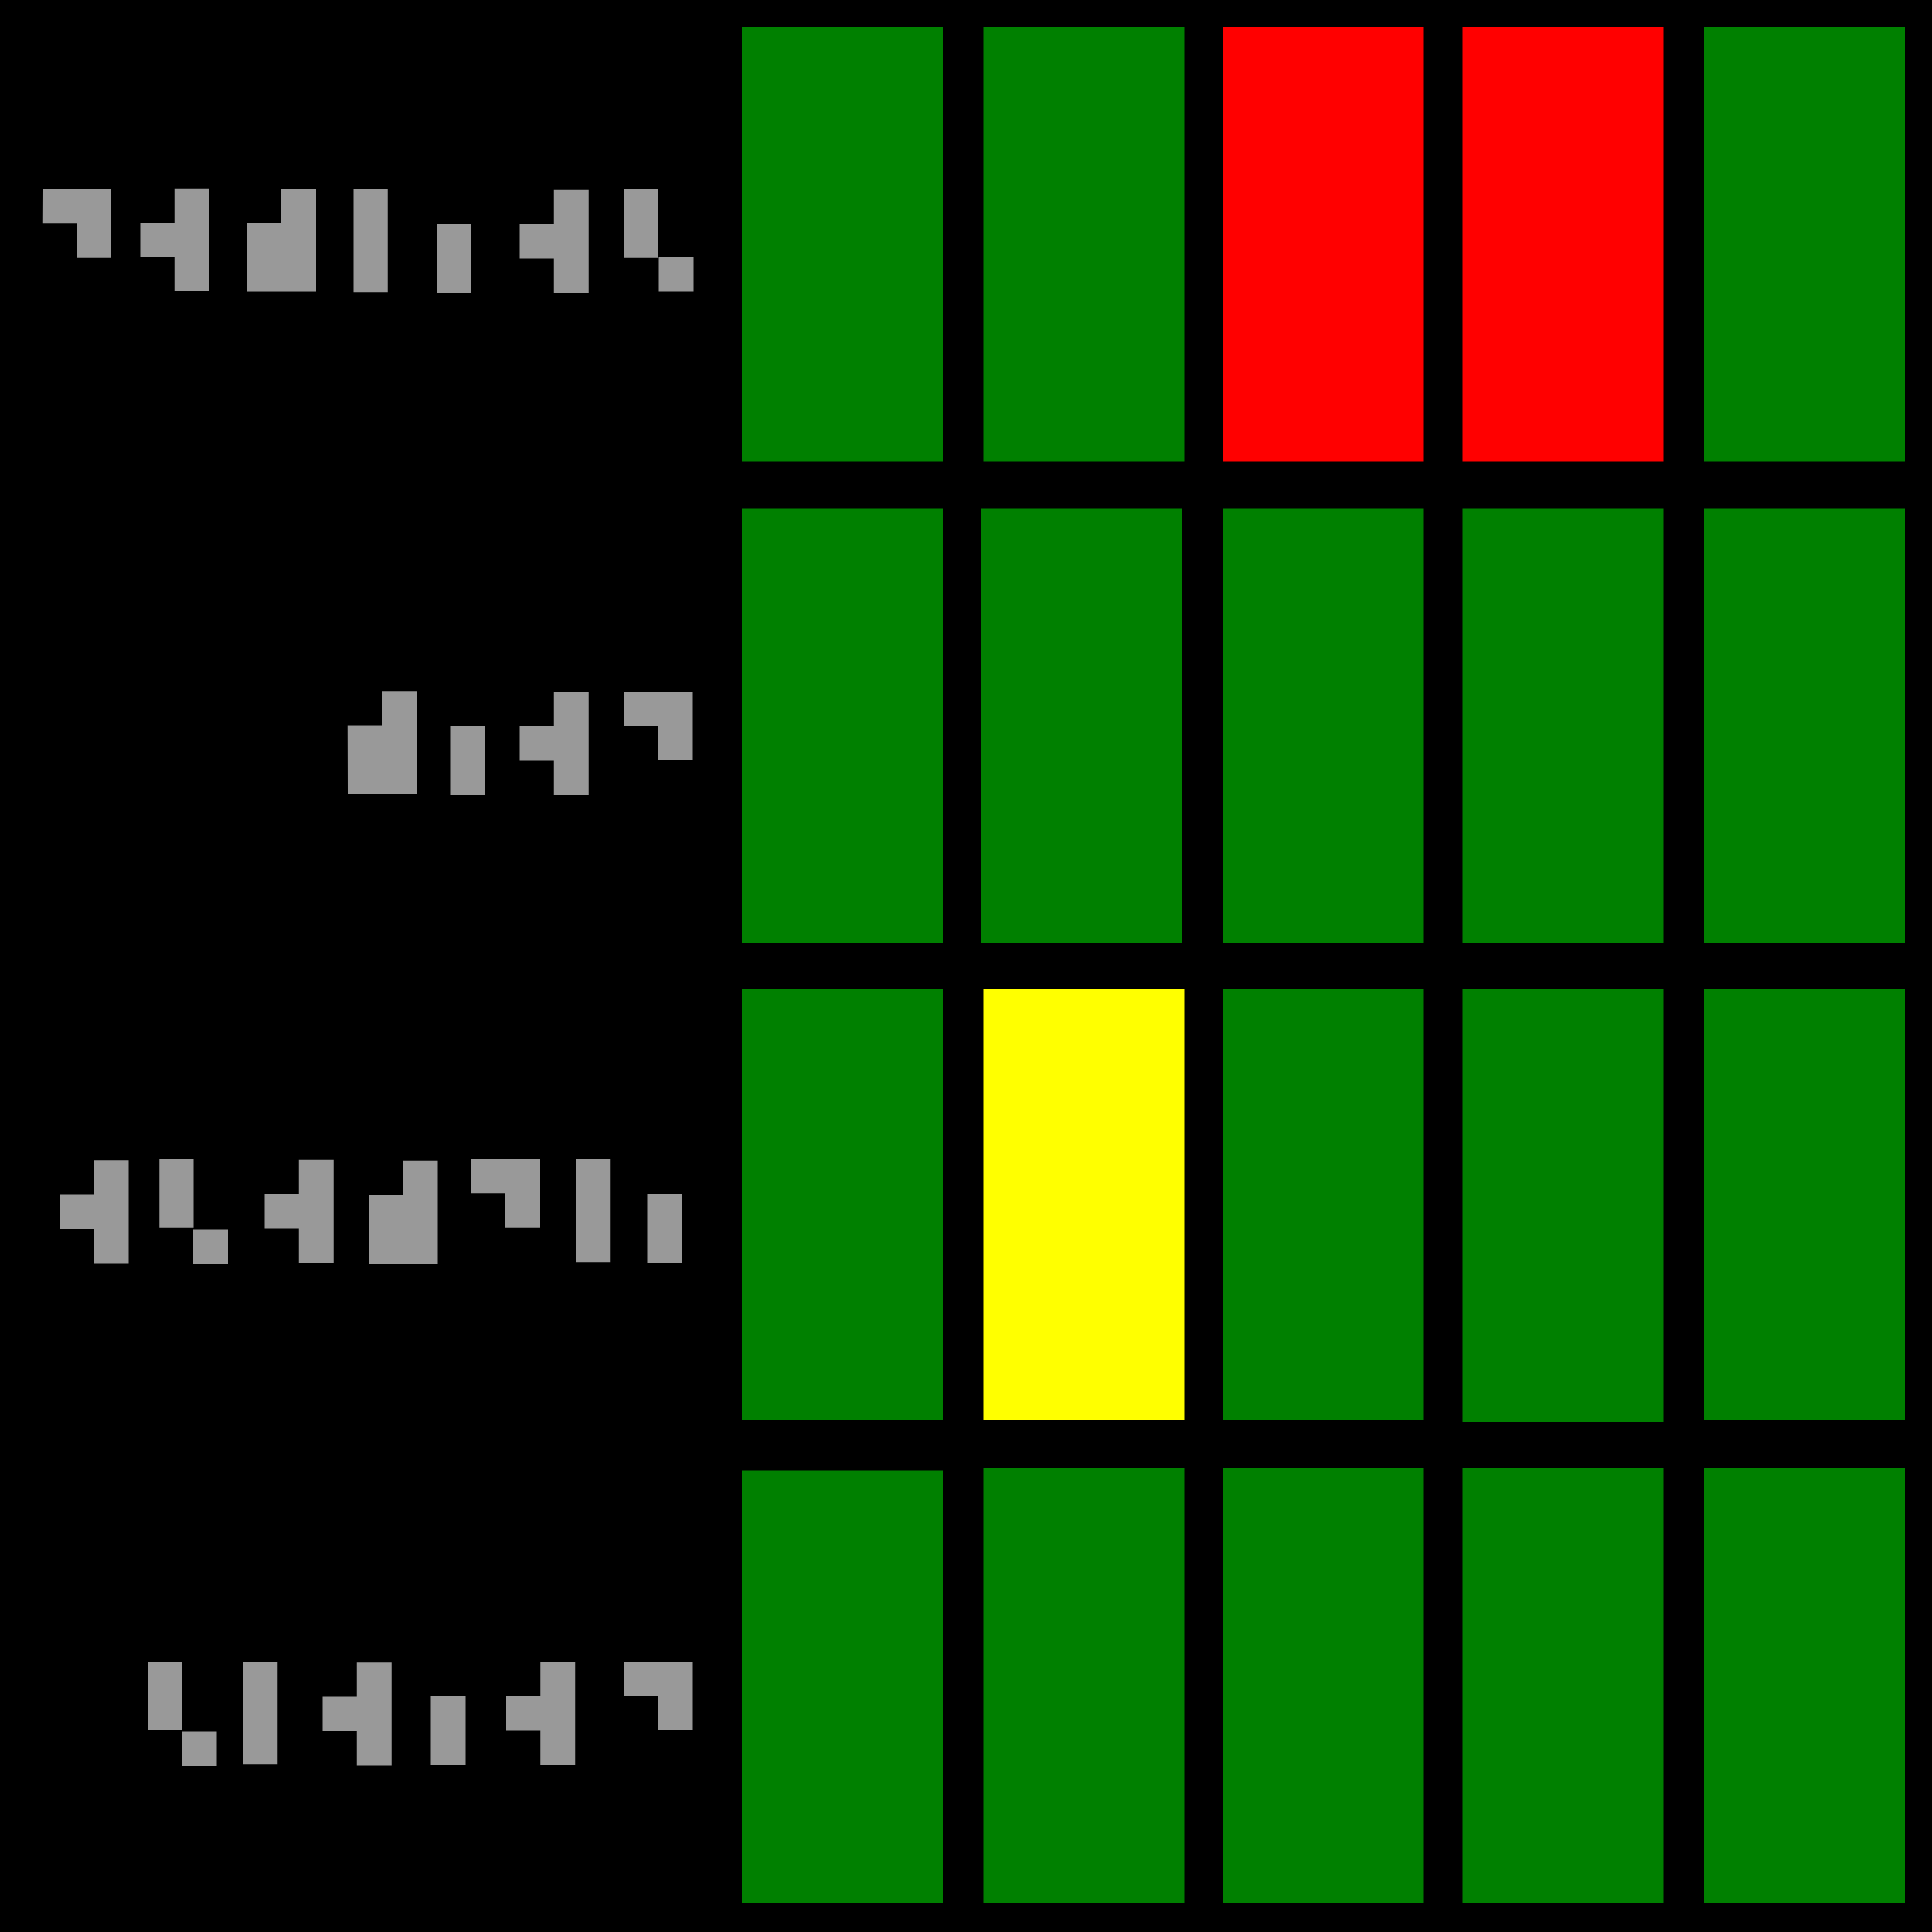
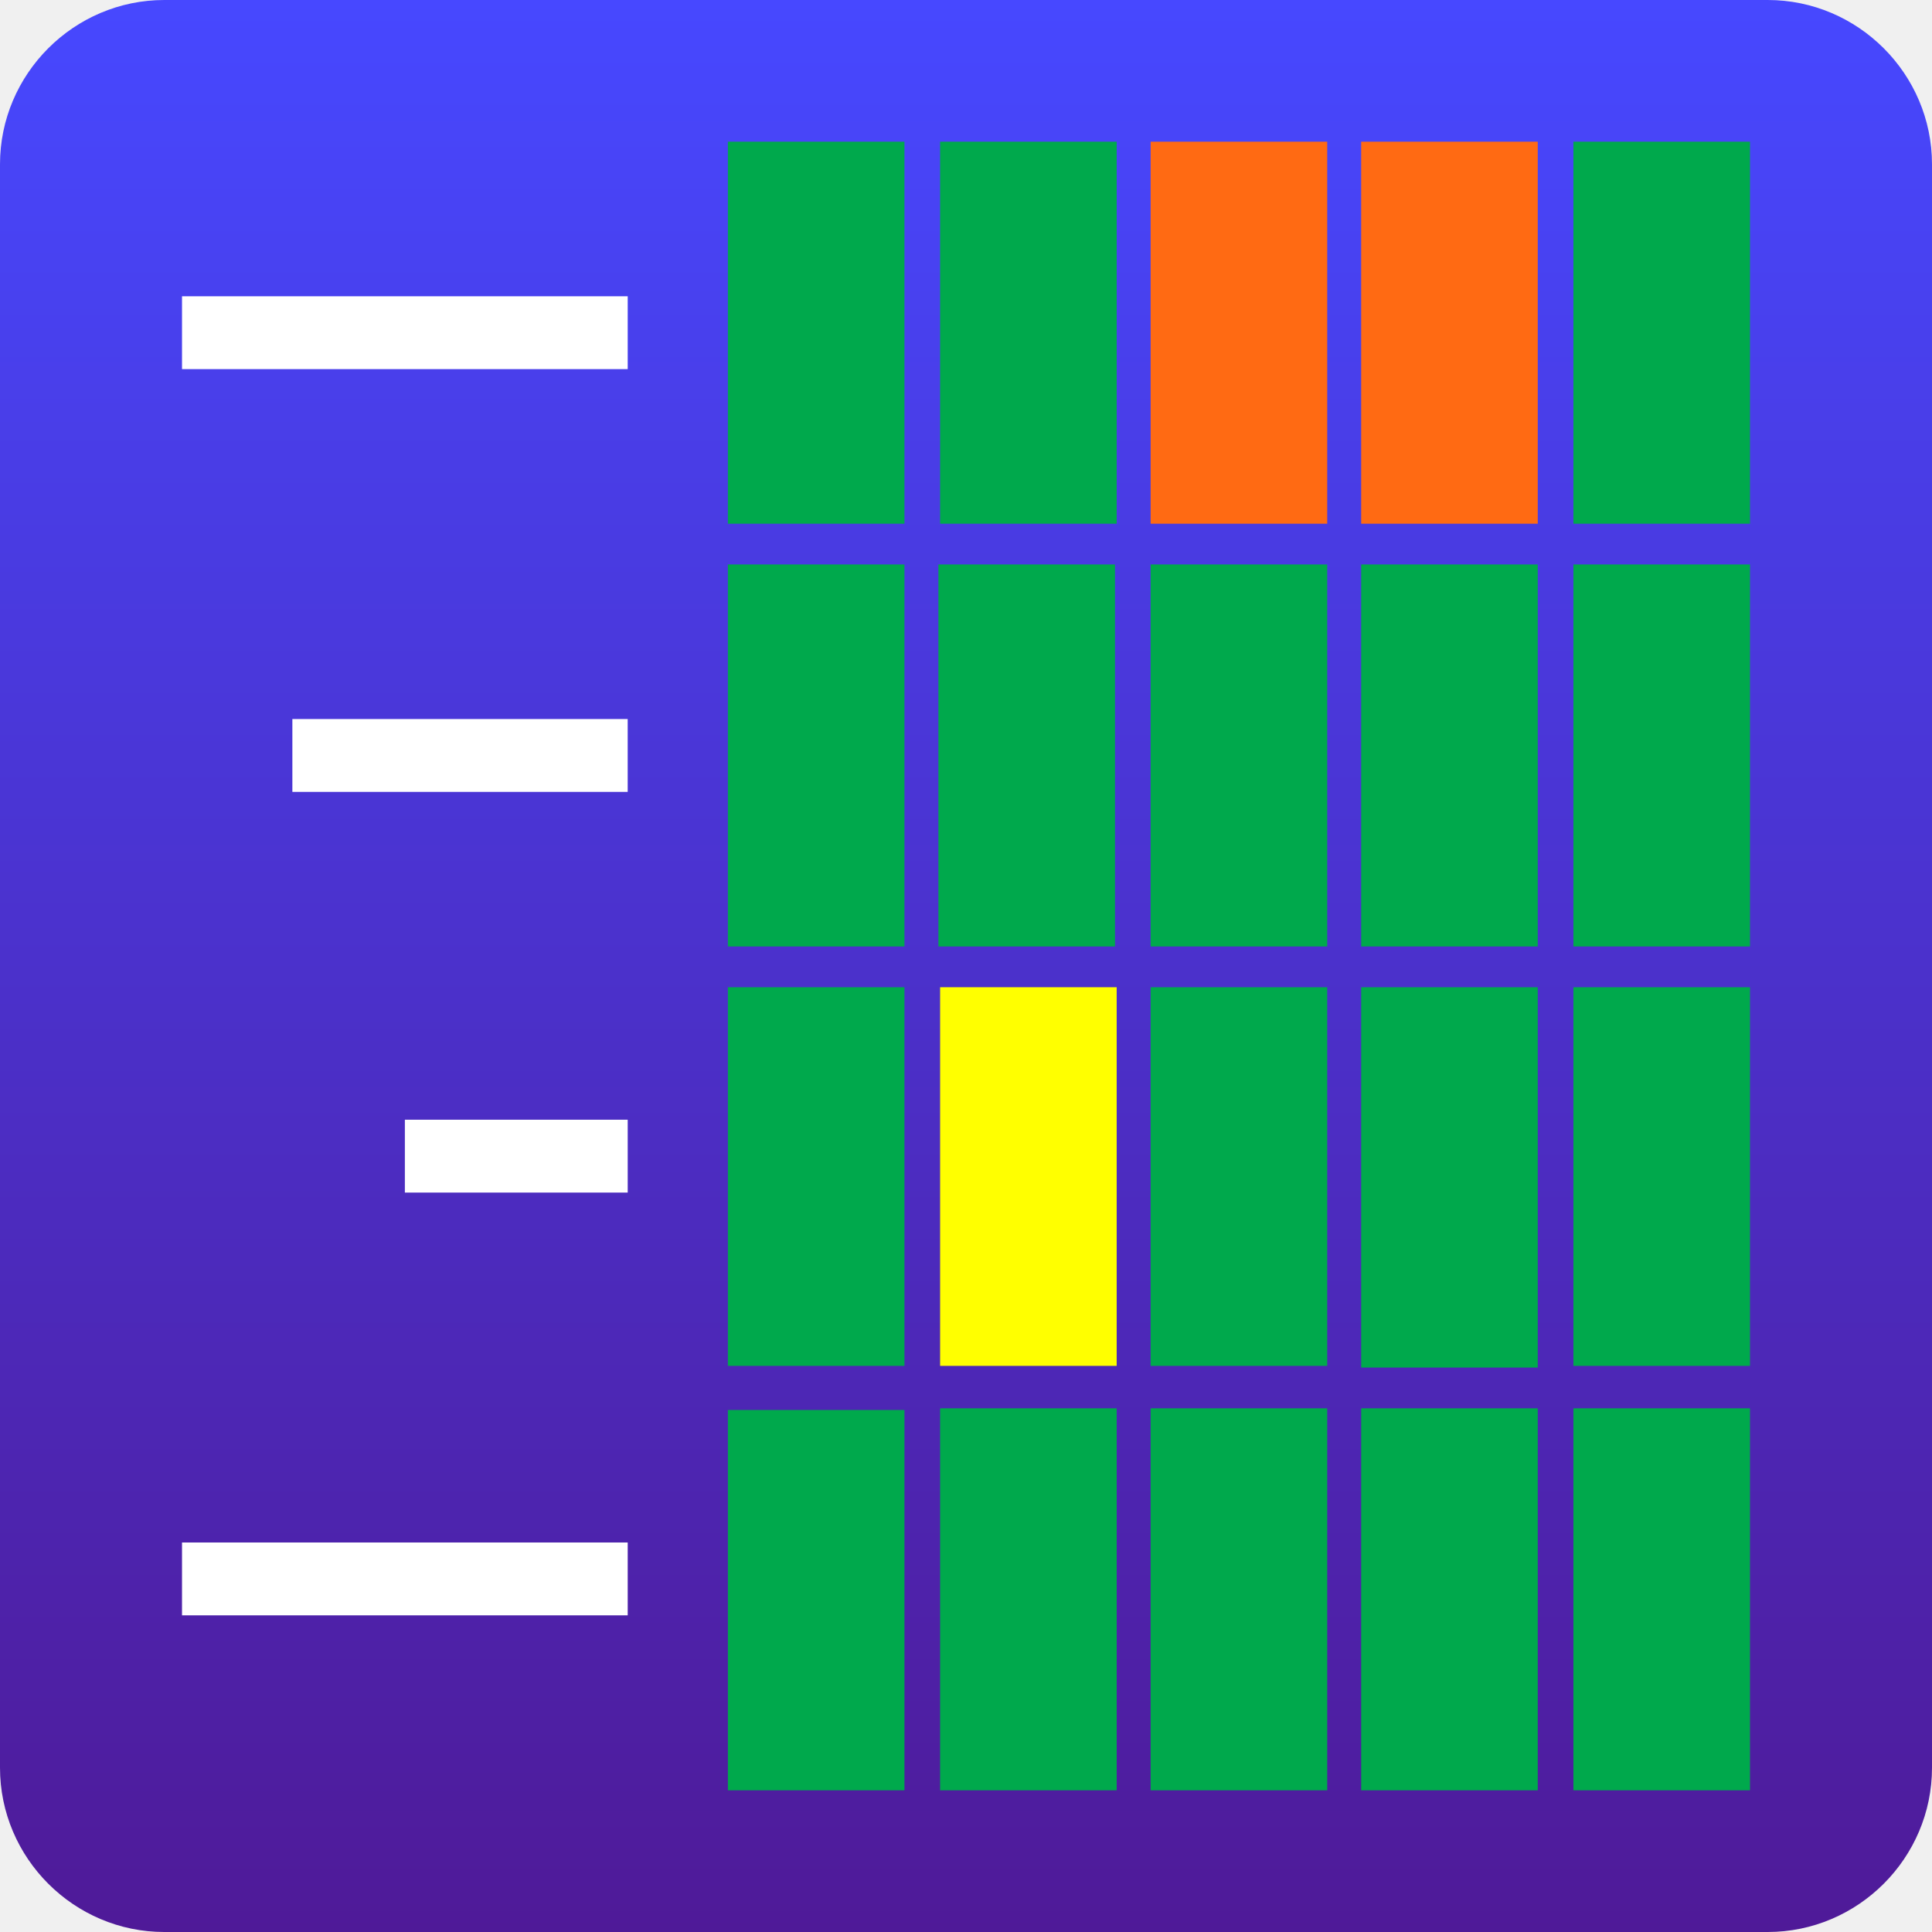
- <svg xmlns="http://www.w3.org/2000/svg" enable-background="new 0 0 100 100" xml:space="preserve" height="100px" viewBox="0 0 100 100" width="100px" version="1.1" y="0px" x="0px">
-   <rect height="100" width="100" y="-5.44e-15" x="0" />
-   <g fill="#008000">
-     <rect height="22.5" width="10.4" y="1.4" x="38.4" />
-     <rect height="22.5" width="10.4" y="26.3" x="38.4" />
-     <rect height="22.4" width="10.4" y="76.1" x="38.4" />
-     <rect height="22.3" width="10.4" y="51.2" x="38.4" />
-     <rect height="22.5" width="10.4" y="1.4" x="50.9" />
-     <rect height="22.5" width="10.4" y="76" x="50.9" />
+ <svg xmlns="http://www.w3.org/2000/svg" version="1.1" id="Layer_1" x="0px" y="0px" width="100px" height="100px" viewBox="0 0 100 100" enable-background="new 0 0 100 100" xml:space="preserve">
+   <g>
+     <linearGradient id="SVGID_1_" gradientUnits="userSpaceOnUse" x1="49.999" y1="0" x2="49.999" y2="100.001">
+       <stop offset="0" style="stop-color:#4748FF" />
+       <stop offset="1" style="stop-color:#4F1A98" />
+     </linearGradient>
+     <path fill="url(#SVGID_1_)" d="M0,8.504C0,3.827,3.827,0,8.504,0h82.992C96.173,0,100,3.827,100,8.504v82.992   c0,4.677-3.827,8.504-8.504,8.504H8.504C3.827,100,0,96.173,0,91.496V8.504z" />
  </g>
-   <rect height="22.3" width="10.4" y="51.2" x="50.9" fill="#ff0" />
-   <rect height="22.5" width="10.4" y="1.4" x="63.3" fill="#f00" />
-   <g fill="#008000">
-     <rect height="22.5" width="10.4" y="26.3" x="63.3" />
-     <rect height="22.5" width="10.4" y="26.3" x="50.8" />
-     <rect height="22.5" width="10.4" y="76" x="63.3" />
-     <rect height="22.3" width="10.4" y="51.2" x="63.3" />
+   <g>
+     <rect x="37.675" y="7.334" fill="#00A94C" width="9.139" height="19.773" />
+     <rect x="37.675" y="29.216" fill="#00A94C" width="9.139" height="19.773" />
+     <rect x="37.675" y="72.98" fill="#00A94C" width="9.139" height="19.686" />
+     <rect x="37.675" y="51.099" fill="#00A94C" width="9.139" height="19.598" />
+     <rect x="48.66" y="7.334" fill="#00A94C" width="9.139" height="19.773" />
+     <rect x="48.66" y="72.894" fill="#00A94C" width="9.139" height="19.772" />
  </g>
-   <rect height="22.5" width="10.4" y="1.4" x="75.7" fill="#f00" />
-   <g fill="#008000">
-     <rect height="22.5" width="10.4" y="26.3" x="75.7" />
-     <rect height="22.5" width="10.4" y="76" x="75.7" />
-     <rect height="22.4" width="10.4" y="51.2" x="75.7" />
-     <rect height="22.5" width="10.4" y="26.3" x="88.2" />
-     <rect height="22.5" width="10.4" y="76" x="88.2" />
-     <rect height="22.3" width="10.4" y="51.2" x="88.2" />
-     <rect height="22.5" width="10.4" y="1.4" x="88.2" />
+   <rect x="48.66" y="51.099" fill="#FFFF00" width="9.139" height="19.598" />
+   <rect x="59.557" y="7.334" fill="#FF6A13" width="9.14" height="19.773" />
+   <g>
+     <rect x="59.557" y="29.216" fill="#00A94C" width="9.14" height="19.773" />
+     <rect x="48.572" y="29.216" fill="#00A94C" width="9.14" height="19.773" />
+     <rect x="59.557" y="72.894" fill="#00A94C" width="9.14" height="19.772" />
+     <rect x="59.557" y="51.099" fill="#00A94C" width="9.14" height="19.598" />
  </g>
-   <g fill-rule="evenodd" fill="#999">
-     <path d="m32.3 35.8h3.56v3.55h-1.8v-1.78h-1.77z" />
-     <path d="m26.9 37.6h1.77v-1.77h1.8v5.33h-1.8v-1.78h-1.77z" />
-     <path d="m23.3 37.6h1.8v3.56h-1.8z" />
-     <path d="m18 41.1h3.56v-5.33h-1.8v1.77h-1.77z" />
-     <path d="m24.4 60h3.56v3.55h-1.8v-1.78h-1.77z" />
-     <path d="m13.7 61.8h1.77v-1.77h1.8v5.33h-1.8v-1.78h-1.77z" />
-     <path d="m33.5 61.8h1.8v3.56h-1.8z" />
-     <path d="m19.1 65.4h3.56v-5.33h-1.8v1.77h-1.77z" />
-     <path d="m29.8 60h1.77v5.33h-1.77z" />
-     <path d="m3.09 63.6h1.77v1.78h1.8v-5.33h-1.8v1.77h-1.77z" />
-     <path d="m8.25 60h1.77v3.55h-1.77z" />
-     <path d="m10 65.4h1.8v-1.78h-1.8v1.78z" />
-     <path d="m32.3 86h3.56v3.55h-1.8v-1.78h-1.77z" />
-     <path d="m26.2 87.8h1.77v-1.77h1.8v5.33h-1.8v-1.78h-1.77z" />
-     <path d="m22.3 87.8h1.8v3.56h-1.8z" />
-     <path d="m12.6 86h1.77v5.33h-1.77z" />
-     <path d="m16.7 89.6h1.77v1.78h1.8v-5.33h-1.8v1.77h-1.77z" />
-     <path d="m7.65 86h1.77v3.55h-1.77z" />
-     <path d="m9.42 91.4h1.8v-1.78h-1.8v1.78z" />
-     <path d="m2.2 9.8h3.56v3.55h-1.8v-1.78h-1.77z" />
-     <path d="m26.9 11.6h1.77v-1.77h1.8v5.33h-1.8v-1.78h-1.77z" />
-     <path d="m22.6 11.6h1.8v3.56h-1.8z" />
-     <path d="m12.8 15.1h3.56v-5.33h-1.8v1.77h-1.77z" />
-     <path d="m18.3 9.8h1.77v5.33h-1.77z" />
-     <path d="m7.26 13.3h1.77v1.78h1.8v-5.33h-1.8v1.77h-1.77z" />
-     <path d="m32.3 9.8h1.77v3.55h-1.77z" />
-     <path d="m34.1 15.1h1.8v-1.78h-1.8v1.78z" />
+   <rect x="70.454" y="7.334" fill="#FF6A13" width="9.14" height="19.773" />
+   <g>
+     <rect x="70.454" y="29.216" fill="#00A94C" width="9.14" height="19.773" />
+     <rect x="70.454" y="72.894" fill="#00A94C" width="9.14" height="19.772" />
+     <rect x="70.454" y="51.099" fill="#00A94C" width="9.14" height="19.685" />
+     <rect x="81.439" y="29.216" fill="#00A94C" width="9.14" height="19.773" />
+     <rect x="81.439" y="72.894" fill="#00A94C" width="9.14" height="19.772" />
+     <rect x="81.439" y="51.099" fill="#00A94C" width="9.14" height="19.598" />
+     <rect x="81.439" y="7.334" fill="#00A94C" width="9.14" height="19.773" />
  </g>
+   <rect x="9.421" y="15.335" fill="#FFFFFF" width="23.069" height="3.771" />
+   <rect x="15.133" y="37.217" fill="#FFFFFF" width="17.356" height="3.771" />
+   <rect x="20.956" y="57.956" fill="#FFFFFF" width="11.534" height="3.772" />
+   <rect x="9.421" y="79.839" fill="#FFFFFF" width="23.069" height="3.771" />
</svg>
